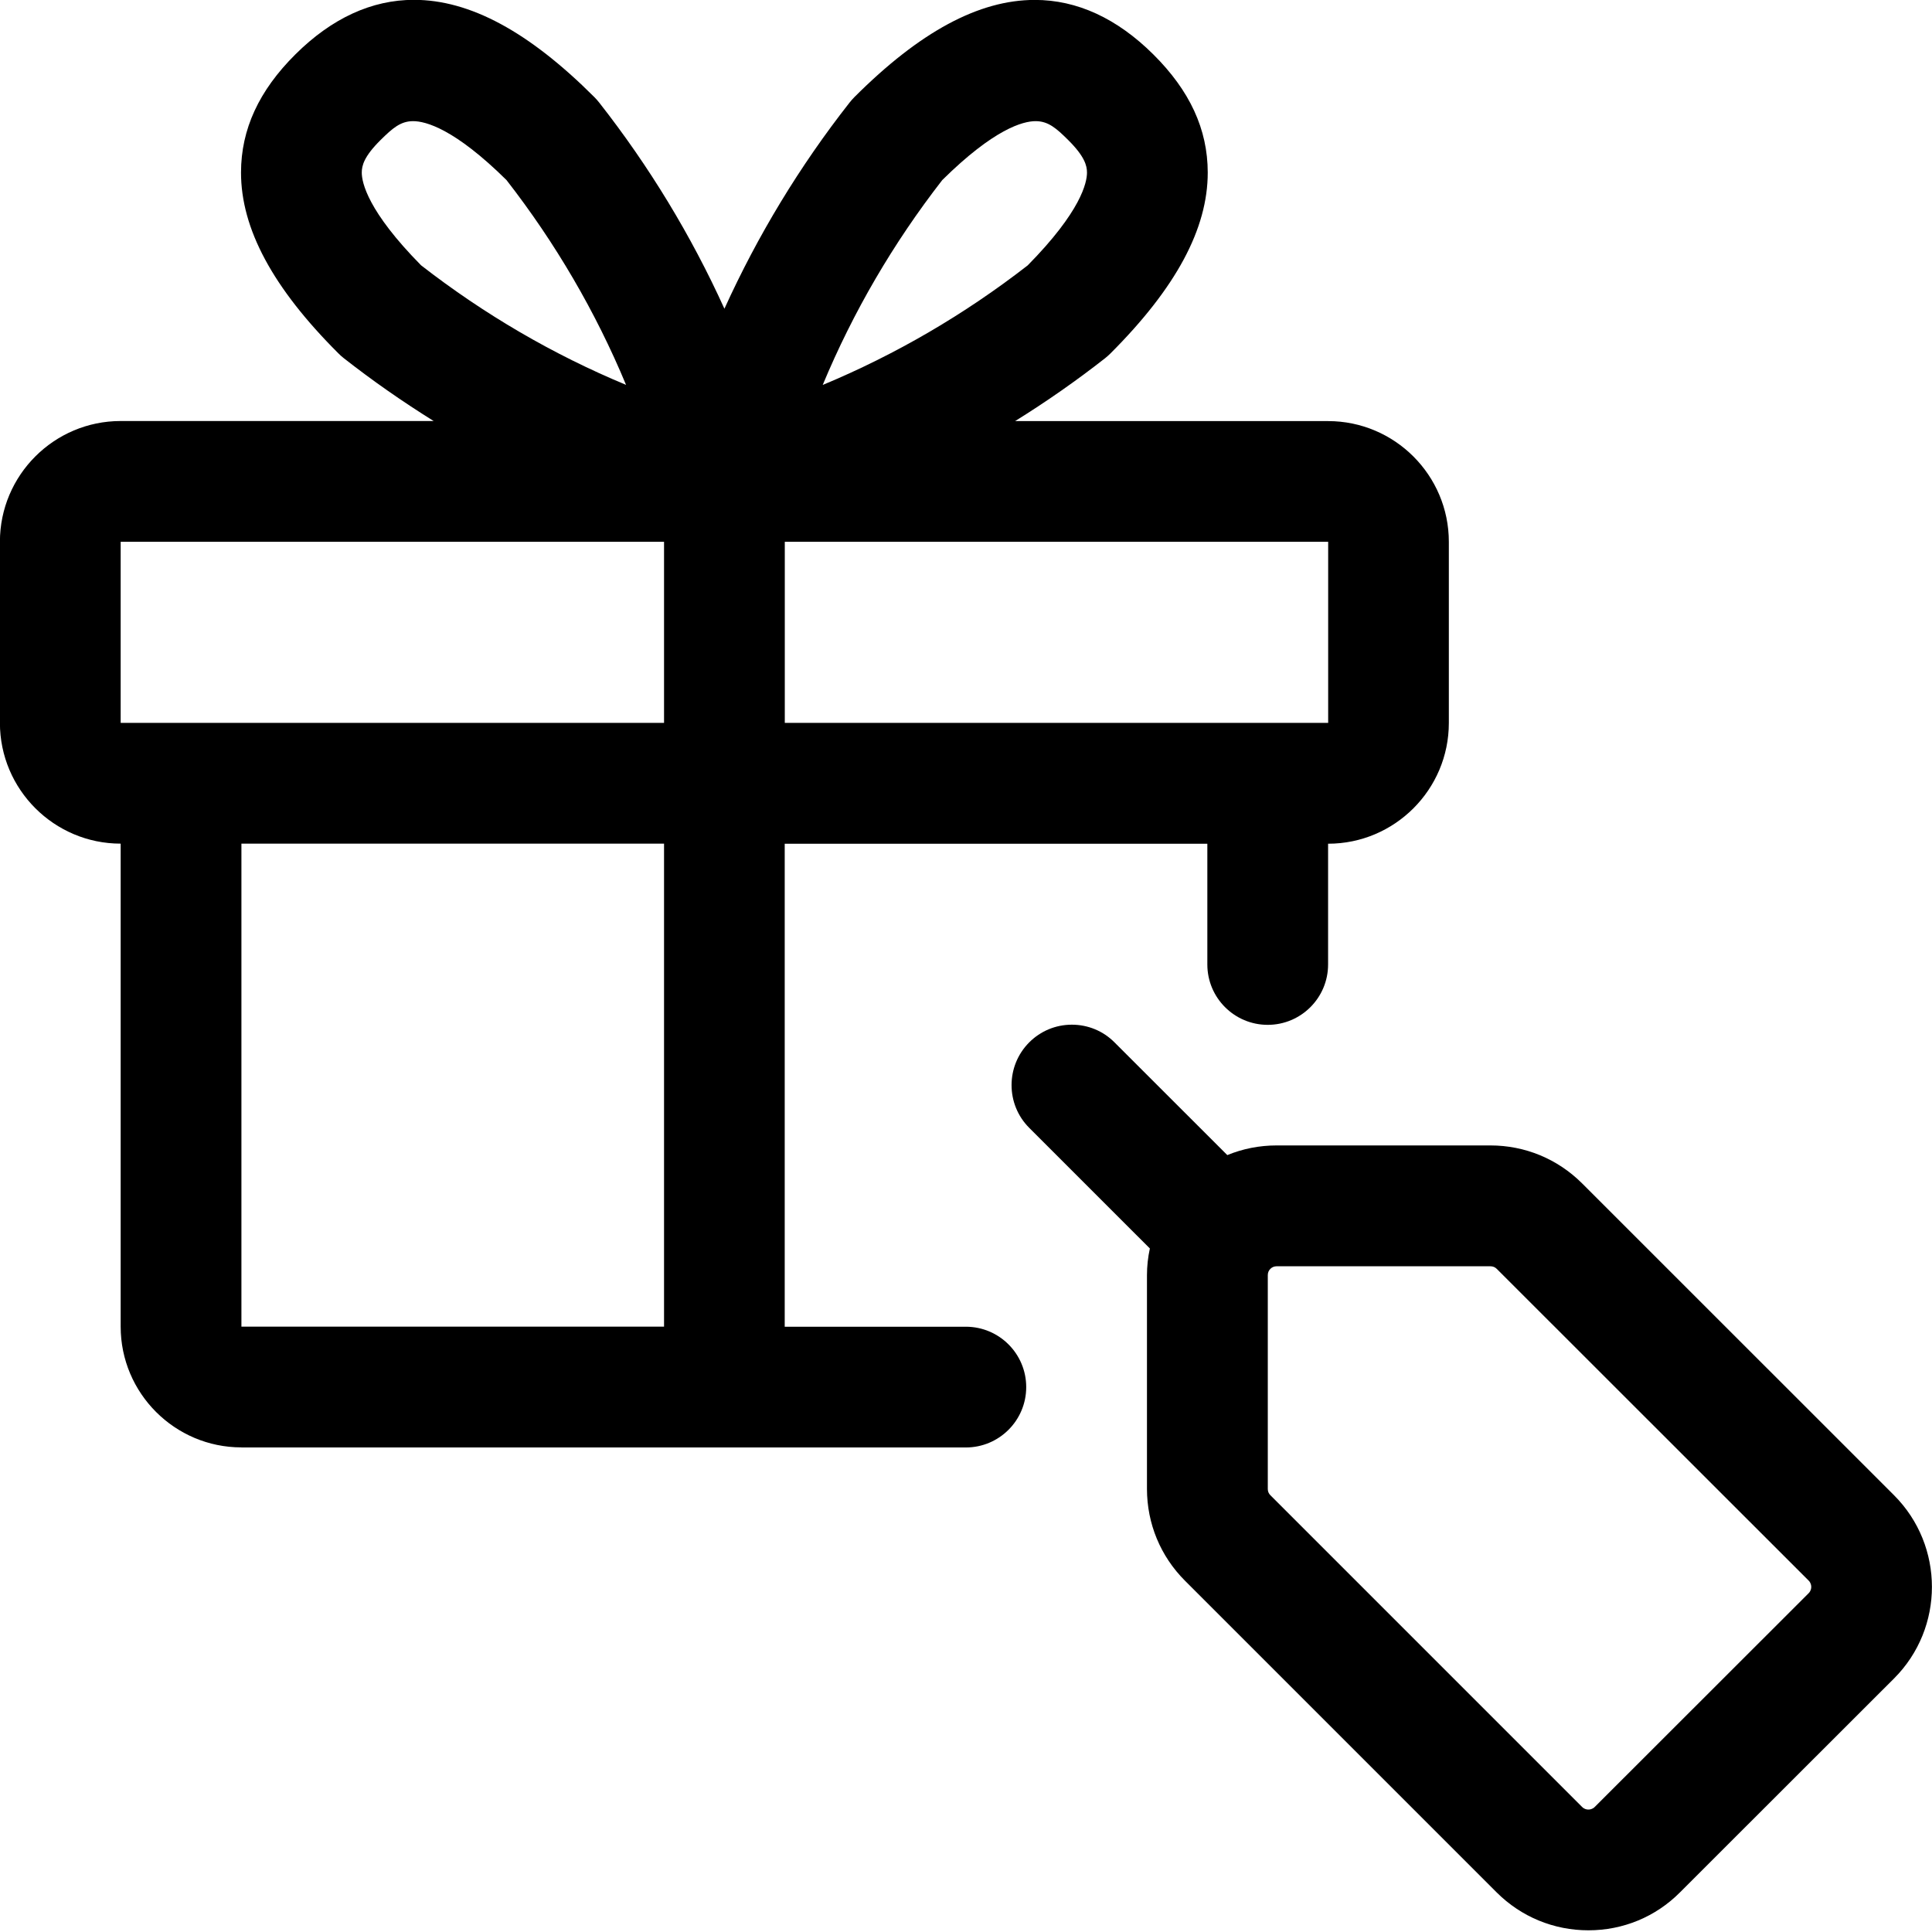
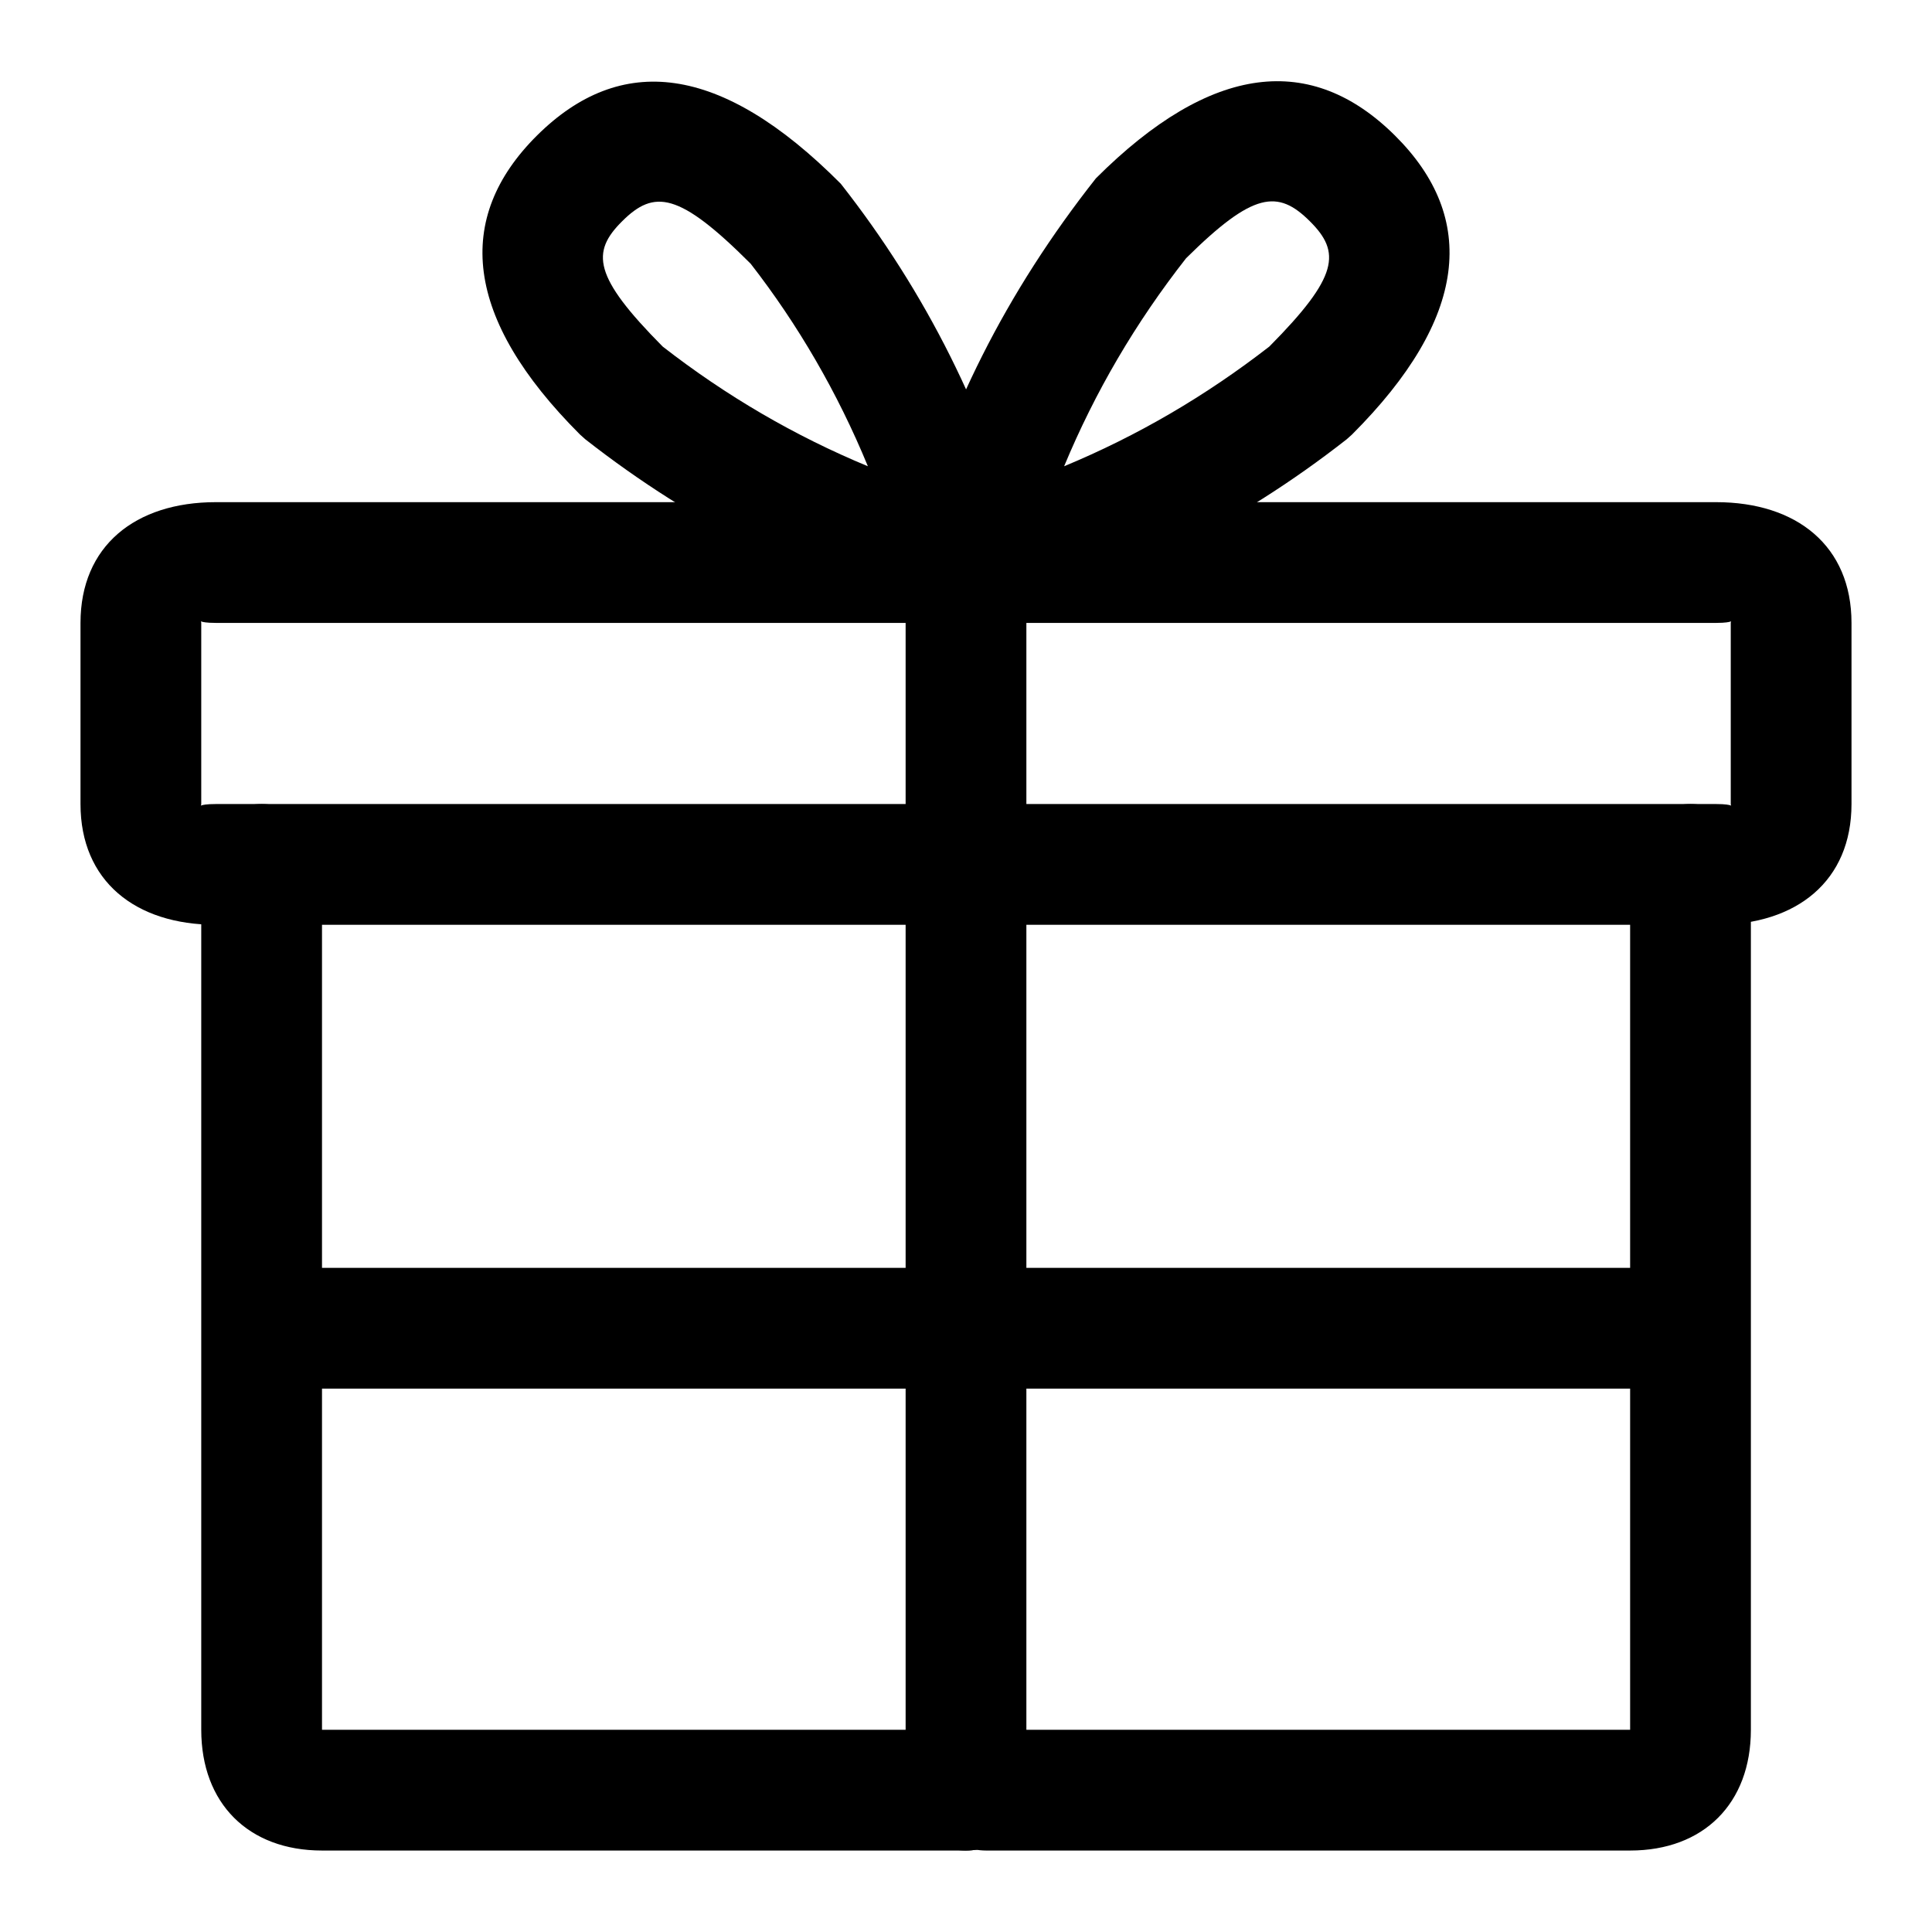
- <svg xmlns="http://www.w3.org/2000/svg" viewBox="0 0 24 24">
-   <path d="M19.732 23.979c-.43 0-.835-.167-1.139-.47l-3.873-3.873c-.304-.304-.471-.708-.472-1.138v-2.657c0-.111.012-.222.036-.332l-1.499-1.499c-.292-.292-.292-.768 0-1.061.142-.142.33-.22.53-.22s.389.078.53.22l1.401 1.4c.192-.079.399-.12.612-.12h2.656c.43 0 .834.167 1.139.471l3.875 3.874c.628.628.628 1.65 0 2.277l-2.658 2.656c-.303.305-.708.472-1.138.472zm-.078-1.532c.027.027.057.032.078.032.017 0 .05-.004.078-.032l2.658-2.656c.028-.028.032-.061.032-.078s-.004-.05-.032-.078l-3.875-3.873c-.021-.021-.048-.032-.079-.032H15.86c-.031 0-.058.011-.079.032-.021.021-.032.047-.032.078v2.657c0 .03.011.057.033.078l3.872 3.872z" />
-   <path d="M2.999 17.98c-.827 0-1.5-.673-1.5-1.5v-6c-.827 0-1.5-.673-1.5-1.5V6.73c0-.827.673-1.5 1.5-1.5h3.888C5 4.989 4.626 4.728 4.27 4.449c-.025-.019-.047-.04-.069-.062-.813-.812-1.208-1.547-1.207-2.246.001-.535.222-1.015.676-1.466.452-.449.948-.677 1.472-.677.695 0 1.428.395 2.242 1.209.021.021.041.044.06.068.62.79 1.141 1.648 1.555 2.56.414-.911.934-1.77 1.554-2.56.019-.024.039-.047.061-.069.812-.812 1.546-1.207 2.241-1.207.524 0 1.02.228 1.472.677.454.451.675.93.676 1.466.001.699-.394 1.434-1.208 2.248-.022.022-.044.041-.066.059-.357.28-.731.541-1.119.782h3.888c.827 0 1.5.673 1.5 1.5v2.25c0 .827-.673 1.5-1.5 1.5v1.5c0 .414-.336.75-.75.75s-.75-.336-.75-.75v-1.5h-5.25v6h2.25c.414 0 .75.336.75.75s-.336.75-.75.75H2.999zm0-1.5h5.25v-6h-5.25v6zm13.5-7.5V6.73h-6.75v2.25h6.75zm-15 0h6.75V6.73h-6.75v2.25zm3.732-5.684c.784.609 1.637 1.107 2.546 1.485-.378-.908-.876-1.761-1.485-2.544-.644-.636-1.003-.732-1.16-.732-.157 0-.257.089-.405.235-.205.203-.233.318-.233.404 0 .122.072.478.737 1.152zm6.474-1.059c-.609.784-1.107 1.637-1.485 2.545.908-.378 1.762-.876 2.546-1.485.665-.674.737-1.031.737-1.153 0-.085-.028-.2-.233-.404-.147-.146-.248-.235-.405-.235-.157 0-.515.095-1.16.732z" />
+ <svg xmlns="http://www.w3.org/2000/svg" width="24" height="24" viewBox="0 0 24 24">
+   <g fill="#000" fill-rule="nonzero">
+     <path d="M12 21.488H4v-10.75c0-.414-.336-.75-.75-.75s-.75.336-.75.75v10.75c0 .914.586 1.5 1.5 1.5h8c.414 0 .75-.336.75-.75s-.336-.75-.75-.75z" />
+     <path d="M12.25 21.488h8v-10.75c0-.414.336-.75.75-.75s.75.336.75.75v10.75c0 .914-.586 1.5-1.5 1.5h-8c-.414 0-.75-.336-.75-.75s.336-.75.75-.75z" />
+     <path d="M2.682 6.238h18.636c1.004 0 1.682.546 1.682 1.5v2.25c0 .954-.678 1.5-1.682 1.5H2.682c-1.004 0-1.682-.546-1.682-1.5v-2.25c0-.954.678-1.5 1.682-1.5zm0 1.5c-.239 0-.182-.046-.182 0v2.25c0 .046-.057 0 .182 0h18.636c.239 0 .182.046.182 0v-2.25c0-.046.057 0-.182 0H2.682z" />
+     <path d="M12.75 22.238V6.988c0-.414-.336-.75-.75-.75s-.75.336-.75.75v15.25c0 .414.336.75.75.75s.75-.336.75-.75z" />
+     <path d="M3.5 17.25h17c.414 0 .75-.336.75-.75s-.336-.75-.75-.75h-17c-.414 0-.75.336-.75.75s.336.75.75.75zM7.271 5.457c1.35 1.058 2.855 1.81 4.51 2.255.558.15 1.069-.36.92-.918-.445-1.657-1.197-3.162-2.256-4.511-1.498-1.506-2.74-1.626-3.774-.6-1.033 1.027-.908 2.273.533 3.714l.067.06zm.458-2.709c.397-.395.702-.366 1.596.528.587.755 1.079 1.6 1.456 2.516-.909-.377-1.758-.872-2.549-1.487-.865-.872-.89-1.173-.503-1.557z" />
+     <path d="M16.796 5.397l-.067.06c-1.35 1.058-2.855 1.81-4.512 2.255-.557.15-1.068-.36-.918-.918.444-1.656 1.197-3.162 2.315-4.579 1.44-1.438 2.681-1.558 3.715-.531 1.033 1.026.908 2.272-.533 3.713zm-.525-2.649c-.397-.395-.702-.366-1.537.46-.628.801-1.132 1.662-1.515 2.584.909-.377 1.758-.873 2.549-1.487.865-.872.89-1.173.503-1.557z" />
+   </g>
</svg>
